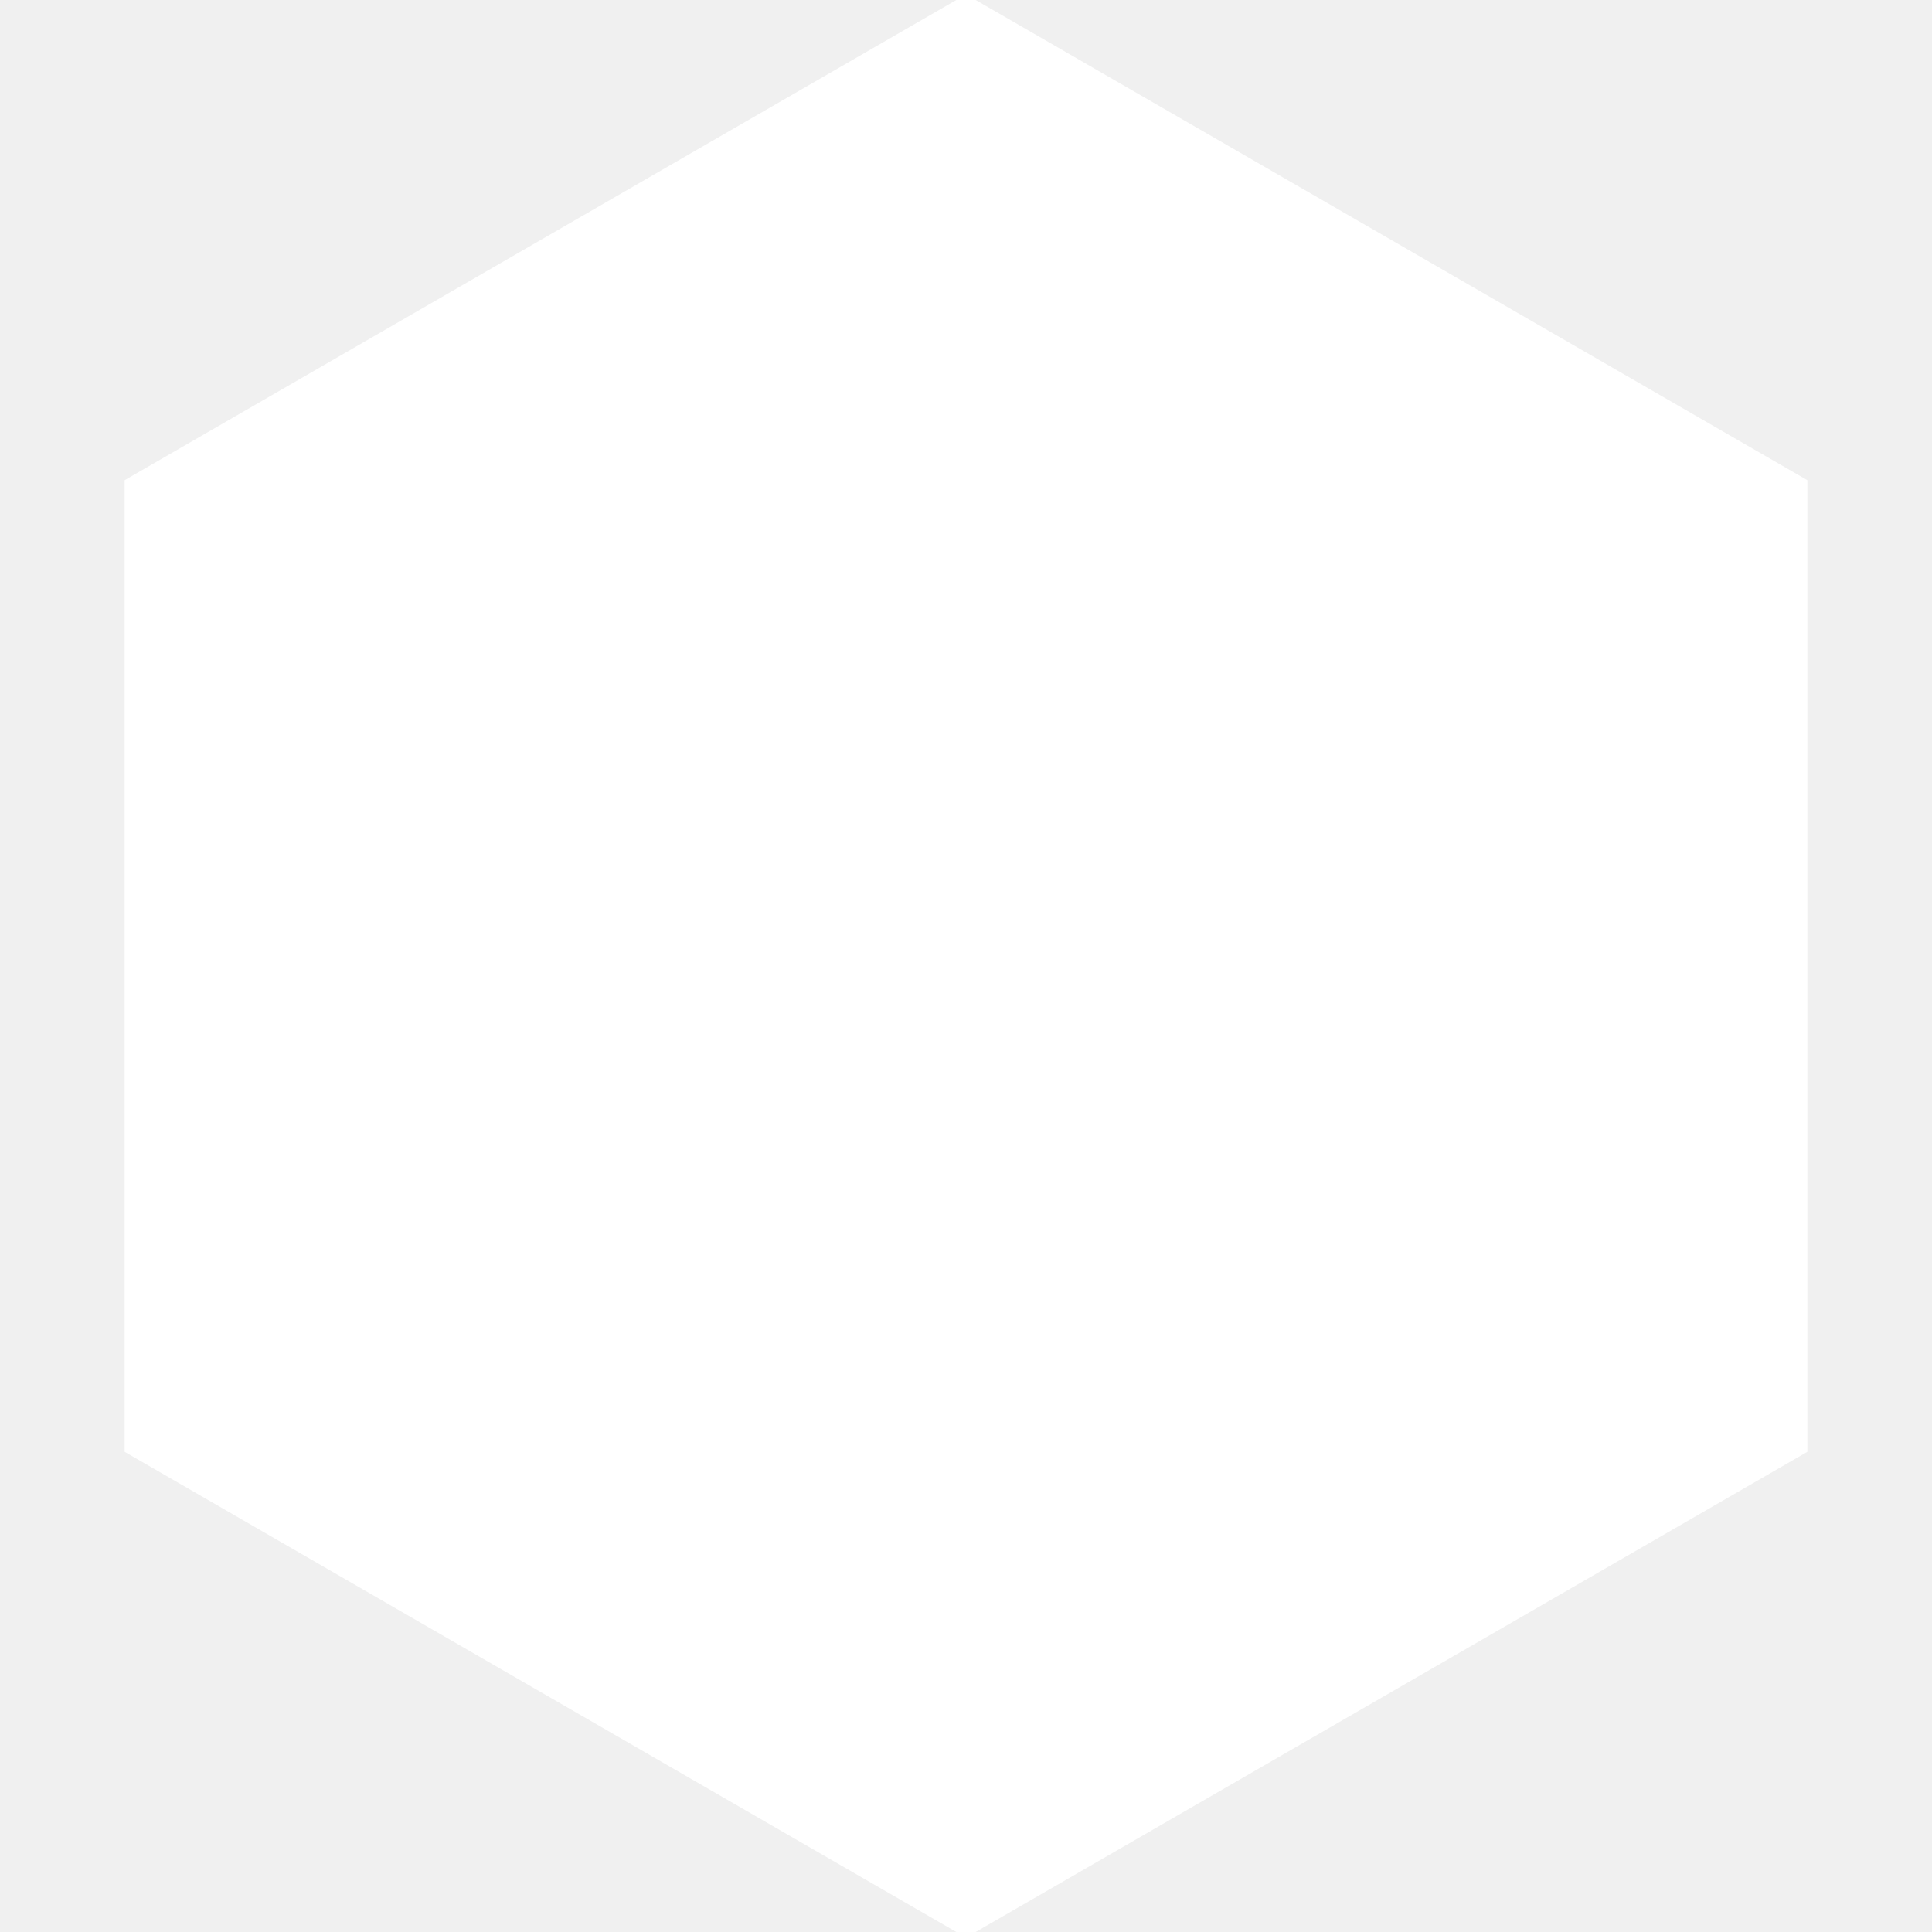
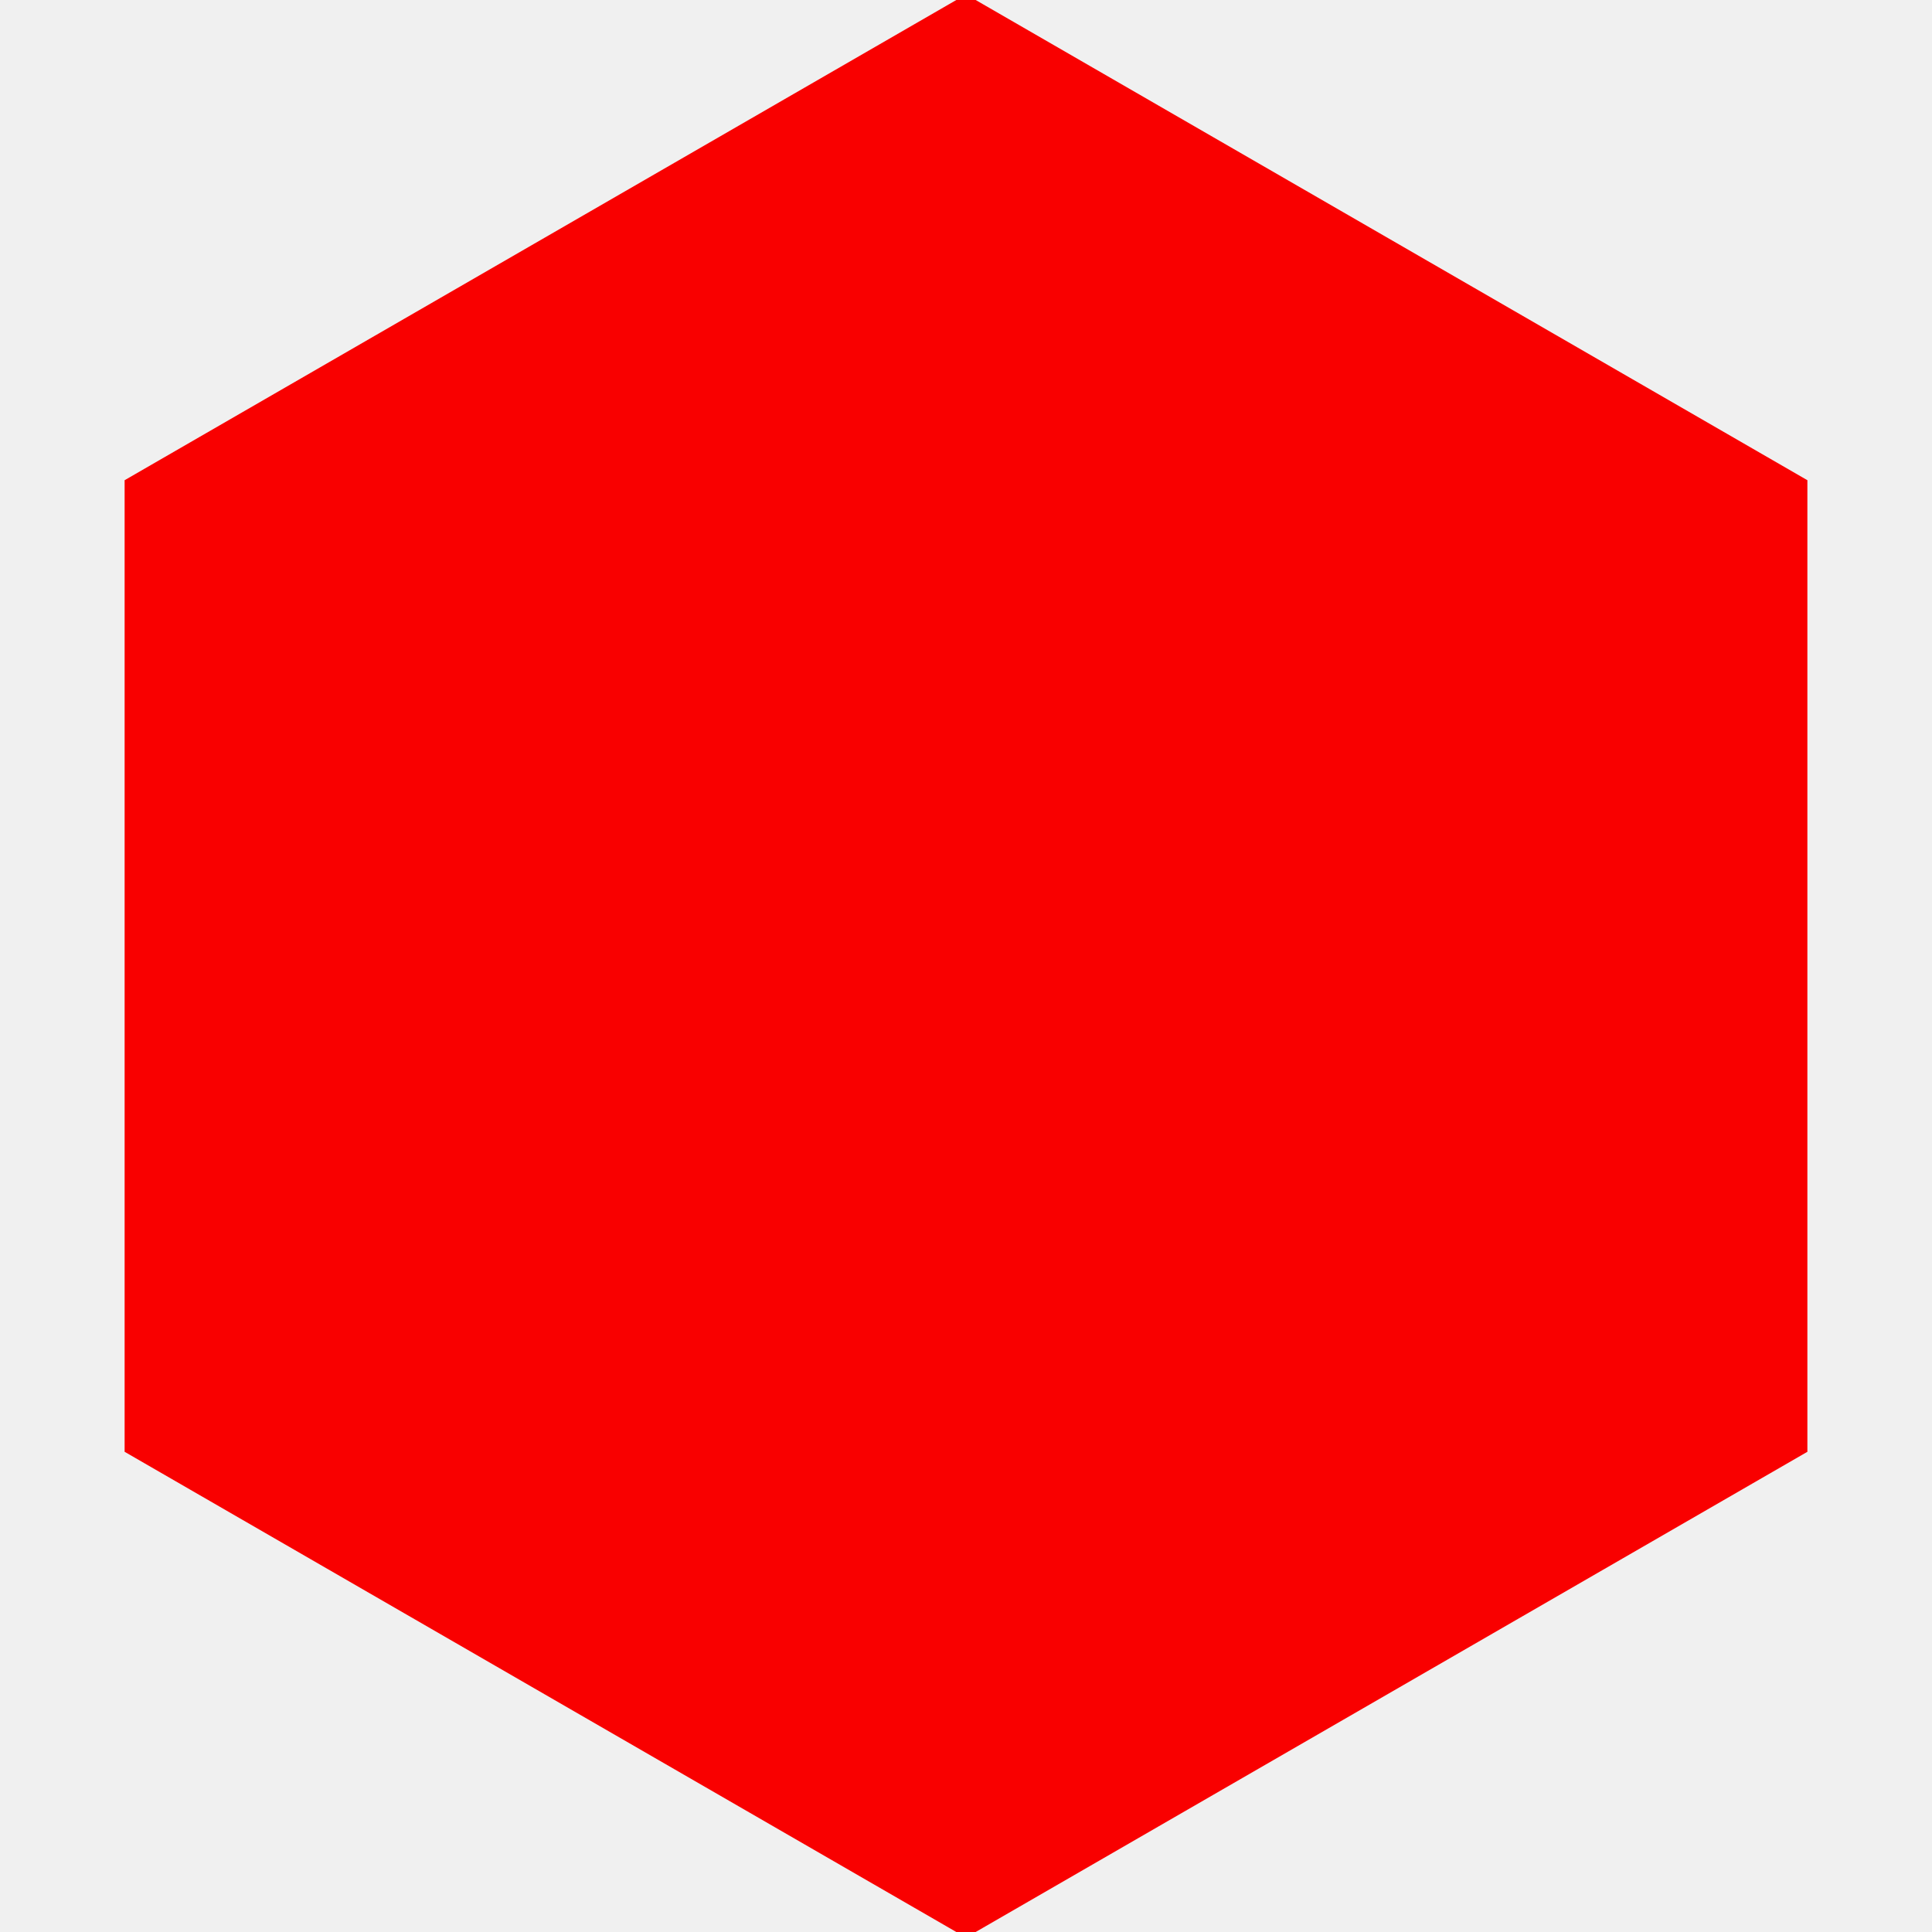
<svg xmlns="http://www.w3.org/2000/svg" width="200" height="200" viewBox="0 0 200 200">
-   <polygon points="100,0 186.6,50 186.6,150 100,200 13.4,150 13.4,50" fill="#ffffff" stroke="#ffffff" />
+   <polygon points="100,0 186.6,50 186.6,150 100,200 13.4,150 13.4,50" fill="#f90000" stroke="#f90000" />
</svg>
